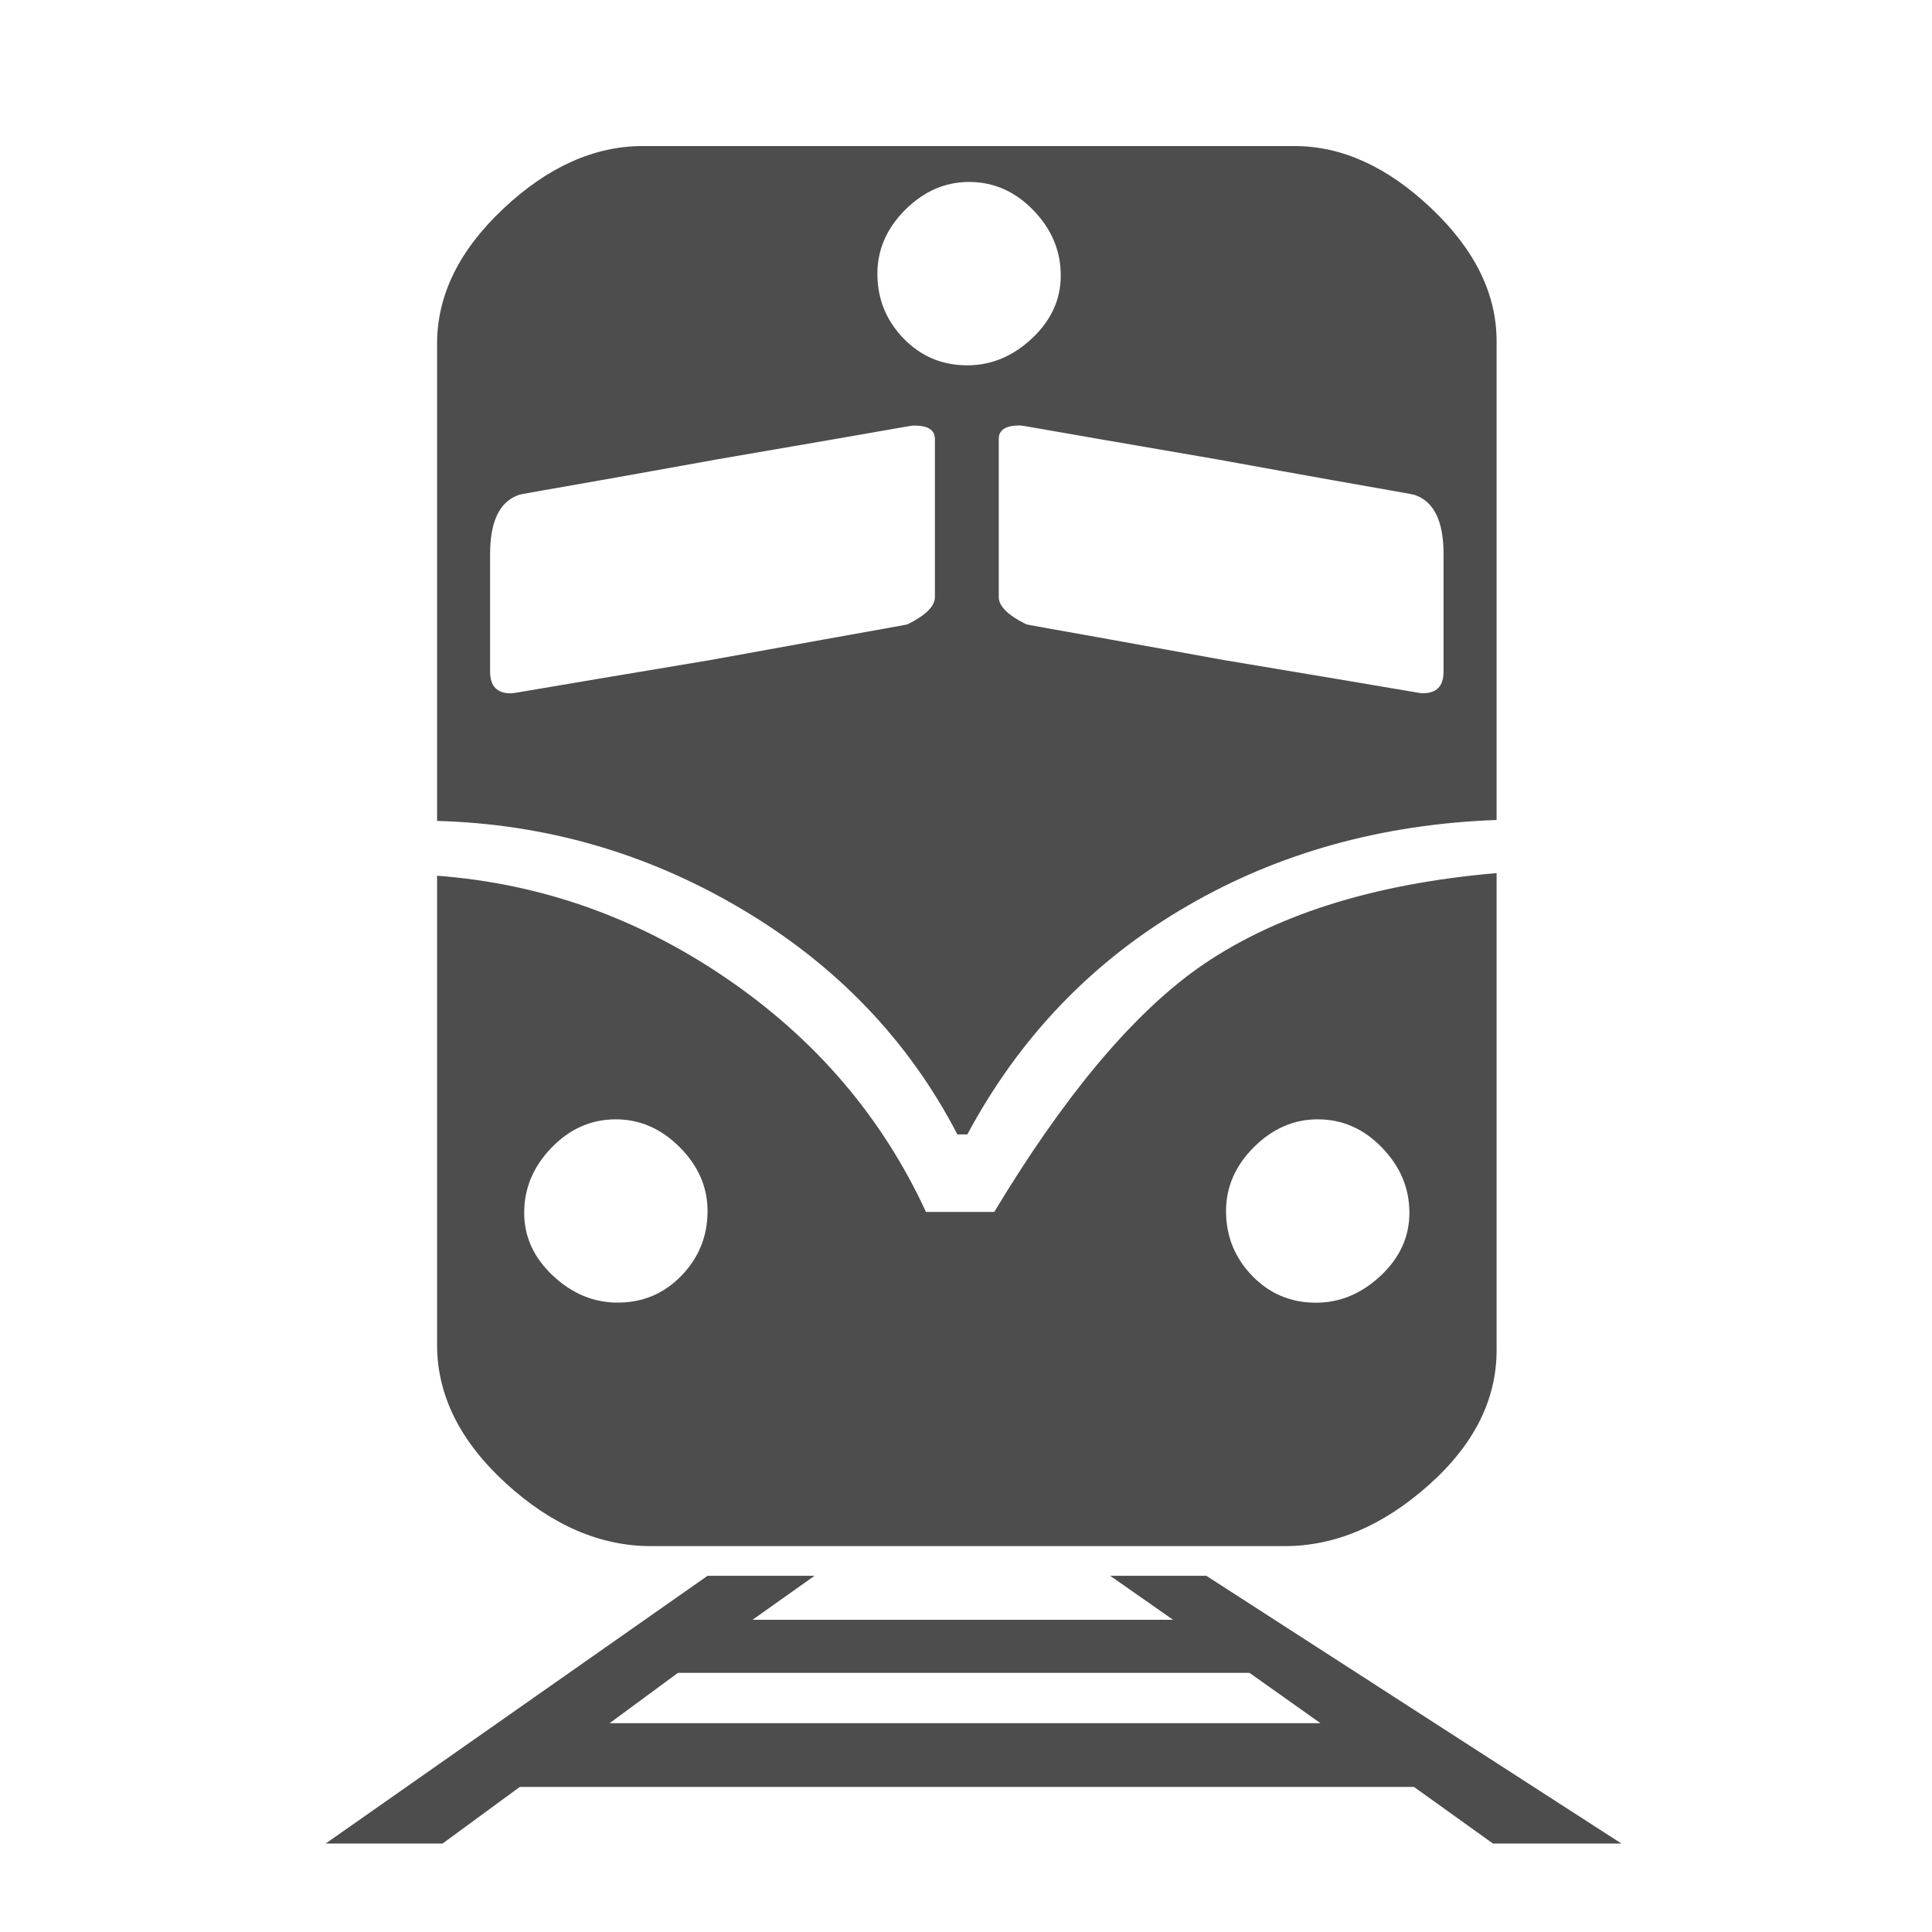
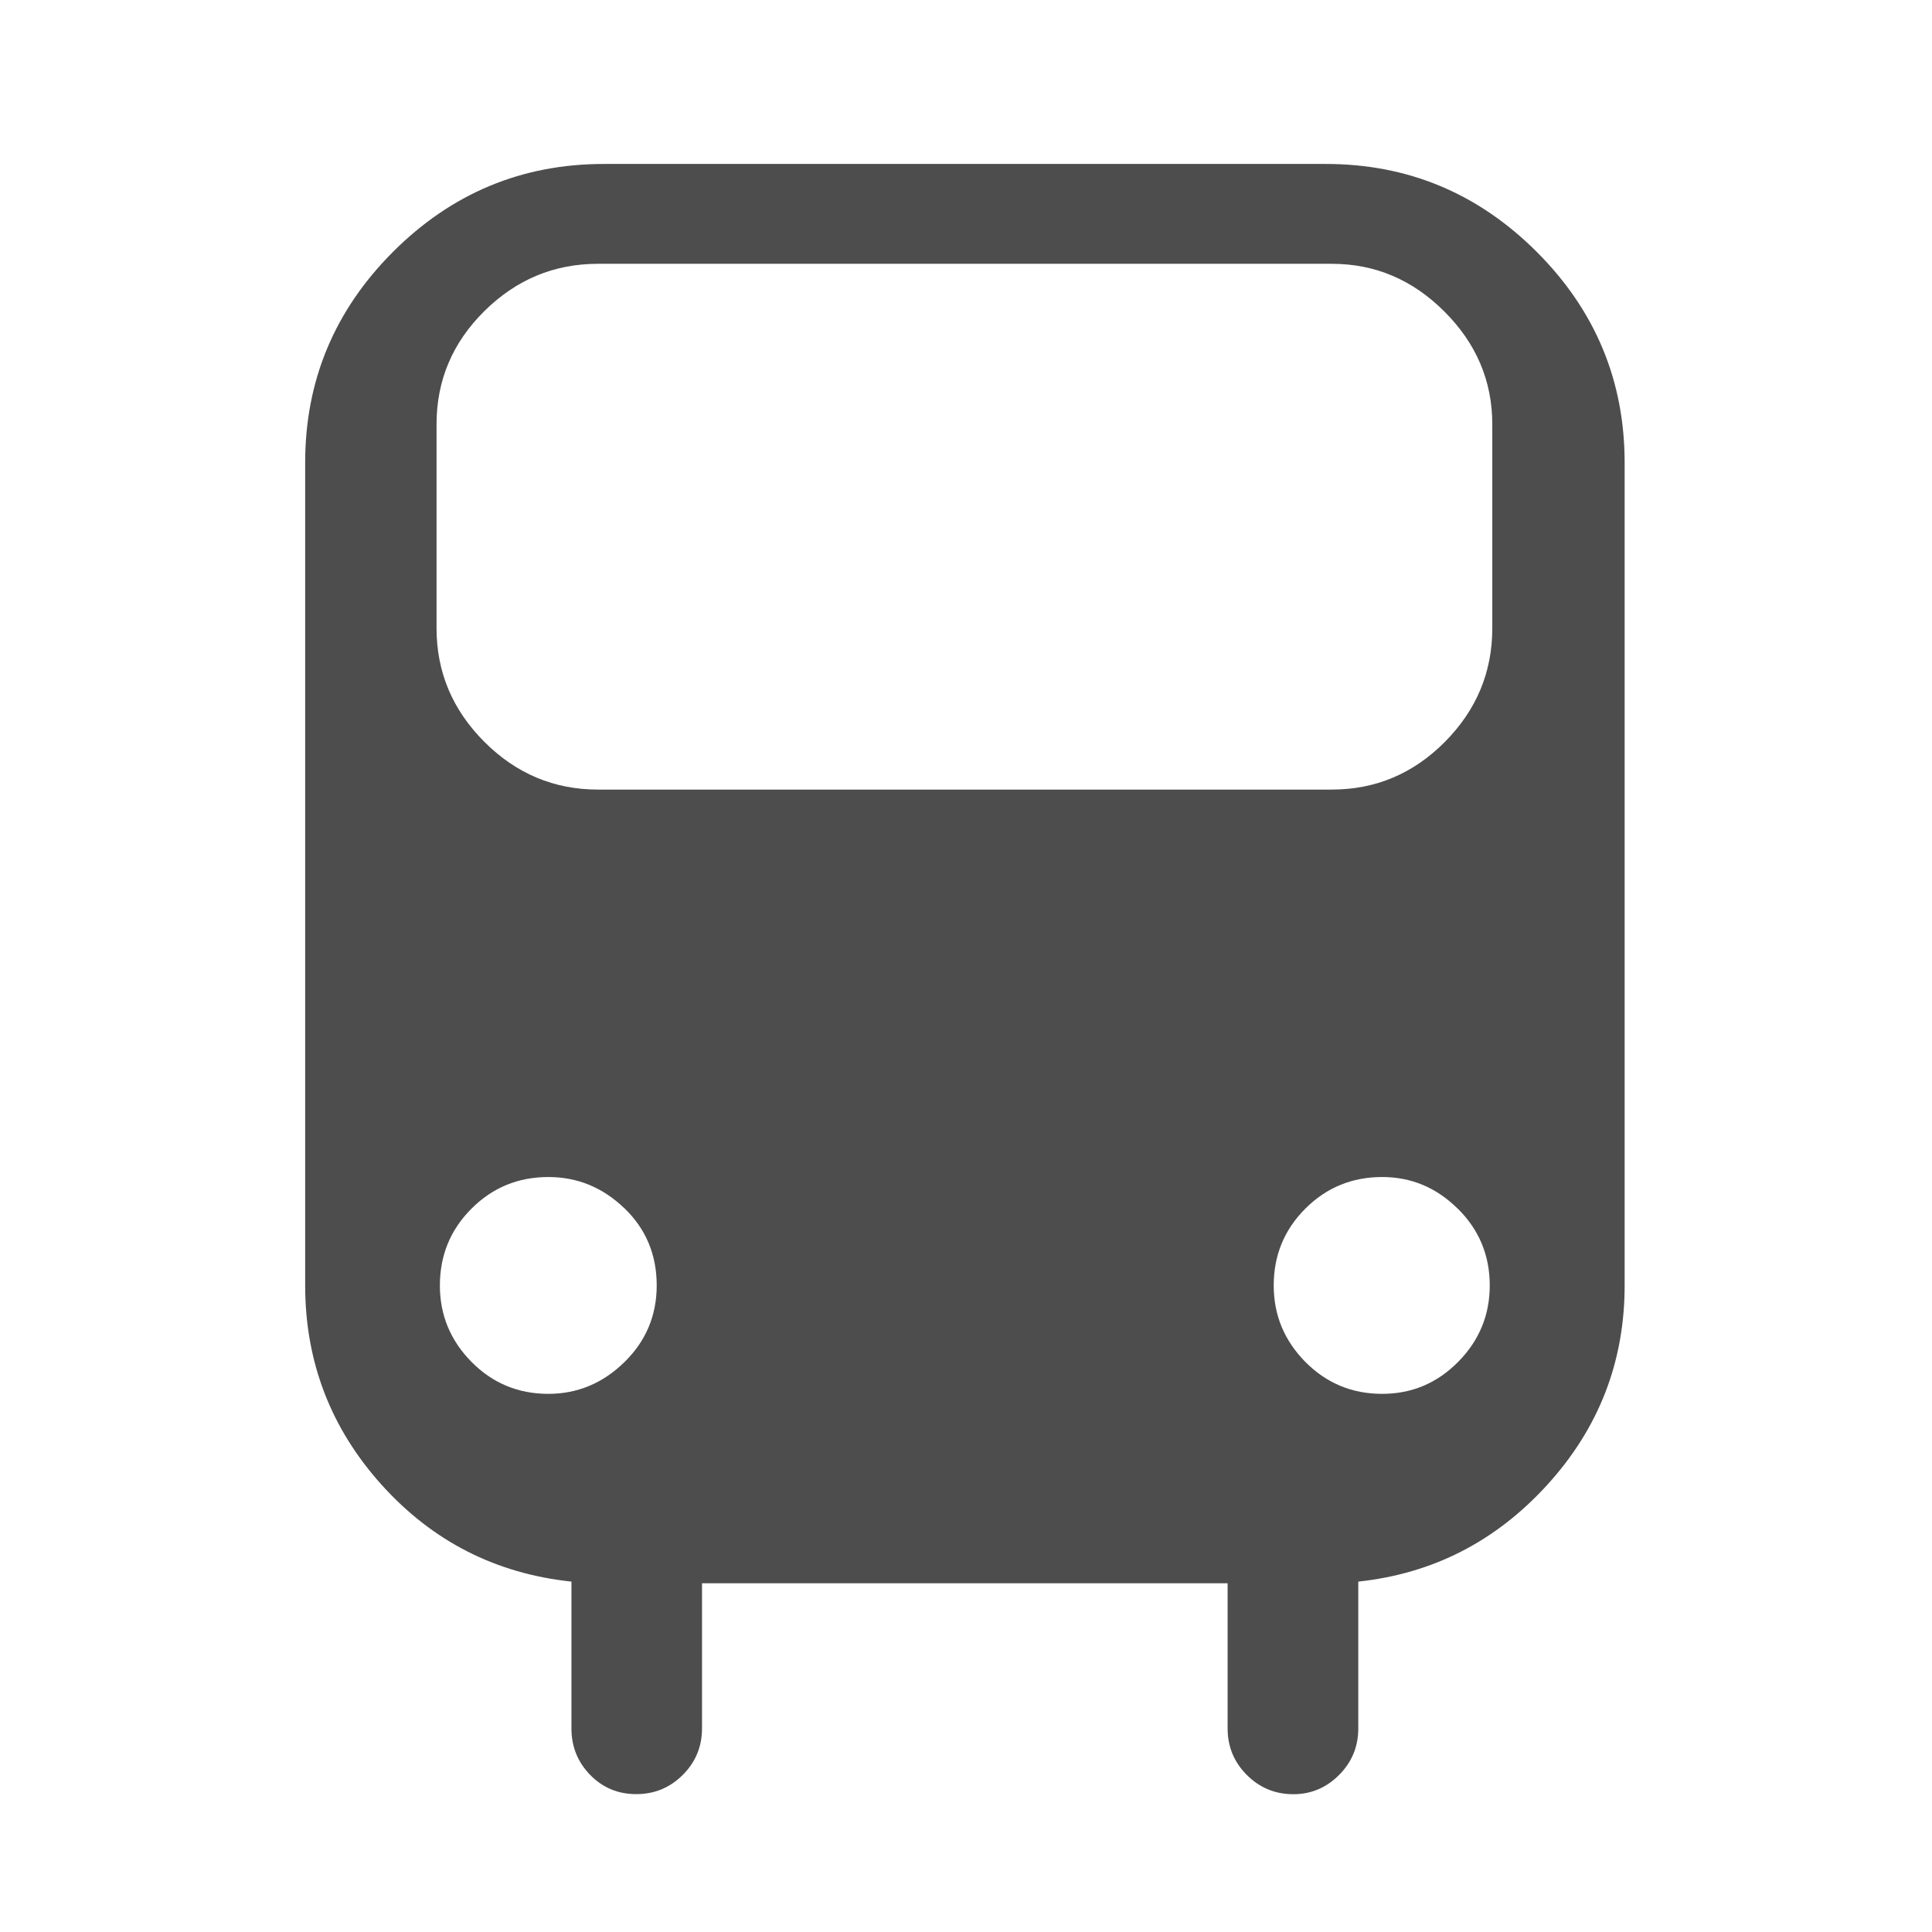
<svg xmlns="http://www.w3.org/2000/svg" viewBox="0 0 22 22">
  <defs id="defs3051">
    <style type="text/css" id="current-color-scheme">
      .ColorScheme-Text {
        color:#4d4d4d;
      }
      </style>
  </defs>
-   <path d="m 17.042,9.337 c -1.303,0.048 -2.473,0.372 -3.51,0.972 -1.078,0.621 -1.917,1.491 -2.517,2.609 H 10.902 C 10.343,11.841 9.517,10.982 8.426,10.34 7.362,9.713 6.212,9.382 4.977,9.348 V 3.914 c 0,-0.553 0.252,-1.066 0.757,-1.54 C 6.239,1.9 6.768,1.663 7.321,1.663 H 14.74 c 0.539,0 1.057,0.235 1.555,0.706 0.498,0.471 0.747,0.976 0.747,1.515 z m 0,6.038 c 0,0.566 -0.259,1.08 -0.778,1.54 -0.518,0.46 -1.064,0.691 -1.637,0.691 H 7.413 c -0.58,0 -1.131,-0.239 -1.653,-0.716 C 5.238,16.412 4.977,15.887 4.977,15.314 V 9.972 c 1.187,0.089 2.287,0.479 3.3,1.172 1.013,0.692 1.769,1.578 2.267,2.656 h 0.778 c 0.785,-1.303 1.552,-2.224 2.302,-2.763 0.853,-0.607 1.992,-0.972 3.418,-1.095 z m 1.422,5.618 H 17.001 L 16.101,20.348 H 5.919 L 5.039,20.993 H 3.708 l 4.349,-3.049 h 1.218 l -0.706,0.501 H 13.358 l -0.716,-0.501 h 1.095 z M 12.079,3.136 c 0,-0.28 -0.104,-0.527 -0.312,-0.742 -0.208,-0.215 -0.452,-0.322 -0.732,-0.322 -0.273,0 -0.515,0.106 -0.727,0.317 -0.211,0.211 -0.317,0.454 -0.317,0.727 0,0.287 0.099,0.532 0.297,0.737 0.198,0.205 0.44,0.307 0.727,0.307 0.273,0 0.518,-0.102 0.737,-0.307 0.218,-0.205 0.327,-0.443 0.327,-0.716 z M 16.438,7.649 V 6.309 c 0,-0.362 -0.102,-0.583 -0.307,-0.665 -0.068,-0.027 0,0 -2.277,-0.414 -2.246,-0.385 -2.198,-0.385 -2.246,-0.385 -0.157,0 -0.235,0.051 -0.235,0.153 v 1.801 c 0,0.102 0.102,0.205 0.307,0.307 0.034,0.014 0,0 2.256,0.41 2.267,0.378 2.226,0.378 2.267,0.378 0.157,0 0.235,-0.082 0.235,-0.246 z M 10.646,6.8 V 4.999 c 0,-0.102 -0.078,-0.153 -0.235,-0.153 -0.048,0 0,0 -2.246,0.385 C 5.888,5.643 5.956,5.616 5.888,5.643 5.683,5.725 5.581,5.947 5.581,6.309 V 7.649 c 0,0.164 0.078,0.246 0.235,0.246 0.041,0 0,0 2.267,-0.378 C 10.339,7.107 10.305,7.12 10.339,7.107 10.544,7.004 10.646,6.902 10.646,6.8 Z m 5.403,7.01 c 0,-0.28 -0.104,-0.527 -0.312,-0.742 -0.208,-0.215 -0.452,-0.322 -0.732,-0.322 -0.273,0 -0.515,0.106 -0.727,0.317 -0.211,0.211 -0.317,0.454 -0.317,0.727 0,0.287 0.099,0.532 0.297,0.737 0.198,0.205 0.44,0.307 0.727,0.307 0.273,0 0.518,-0.102 0.737,-0.307 0.218,-0.205 0.327,-0.443 0.327,-0.716 z m -7.992,-0.02 c 0,-0.273 -0.106,-0.515 -0.317,-0.727 -0.211,-0.211 -0.454,-0.317 -0.727,-0.317 -0.28,0 -0.524,0.107 -0.732,0.322 -0.208,0.215 -0.312,0.462 -0.312,0.742 0,0.273 0.109,0.512 0.327,0.716 0.218,0.205 0.464,0.307 0.737,0.307 0.287,0 0.529,-0.102 0.727,-0.307 0.198,-0.205 0.297,-0.45 0.297,-0.737 z M 15.036,19.622 14.228,19.049 H 7.72 L 6.942,19.622 Z" style="color:#4d4d4d;fill:currentColor;fill-opacity:1;stroke:none;stroke-width:none" class="ColorScheme-Text" />
+   <path style="color:#4d4d4d;fill:currentColor;fill-opacity:1;stroke:none" class="ColorScheme-Text" d="m 15.098,1.867 q 1.399,0 2.401,1.001 1.001,1.001 1.001,2.401 v 9.369 q 0,1.302 -0.88,2.269 -0.88,0.967 -2.153,1.103 v 1.672 q 0,0.311 -0.219,0.53 -0.219,0.219 -0.52,0.219 -0.311,0 -0.53,-0.219 -0.219,-0.219 -0.219,-0.53 V 18.029 H 7.994 v 1.652 q 0,0.311 -0.219,0.53 -0.219,0.219 -0.53,0.219 -0.311,0 -0.525,-0.219 Q 6.507,19.992 6.507,19.681 V 18.01 Q 5.214,17.873 4.344,16.906 3.475,15.939 3.475,14.637 V 5.268 q 0,-1.399 1.001,-2.401 Q 5.477,1.867 6.876,1.867 Z M 7.109,13.758 q -0.369,-0.355 -0.865,-0.355 -0.515,0 -0.875,0.36 -0.36,0.36 -0.36,0.875 0,0.505 0.36,0.87 0.36,0.364 0.875,0.364 0.496,0 0.865,-0.36 0.369,-0.36 0.369,-0.875 0,-0.525 -0.369,-0.88 z m 9.49,0.005 q -0.364,-0.36 -0.86,-0.36 -0.515,0 -0.875,0.36 -0.36,0.36 -0.36,0.875 0,0.505 0.36,0.87 0.36,0.364 0.875,0.364 0.505,0 0.865,-0.364 0.36,-0.364 0.36,-0.87 0,-0.515 -0.364,-0.875 z m 0.394,-8.931 q 0,-0.739 -0.544,-1.283 Q 15.905,3.004 15.166,3.004 H 6.808 q -0.748,0 -1.293,0.539 -0.544,0.539 -0.544,1.288 v 2.323 q 0,0.748 0.544,1.293 0.544,0.544 1.293,0.544 h 8.358 q 0.748,0 1.288,-0.544 0.539,-0.544 0.539,-1.293 z" id="path4749" />
</svg>
